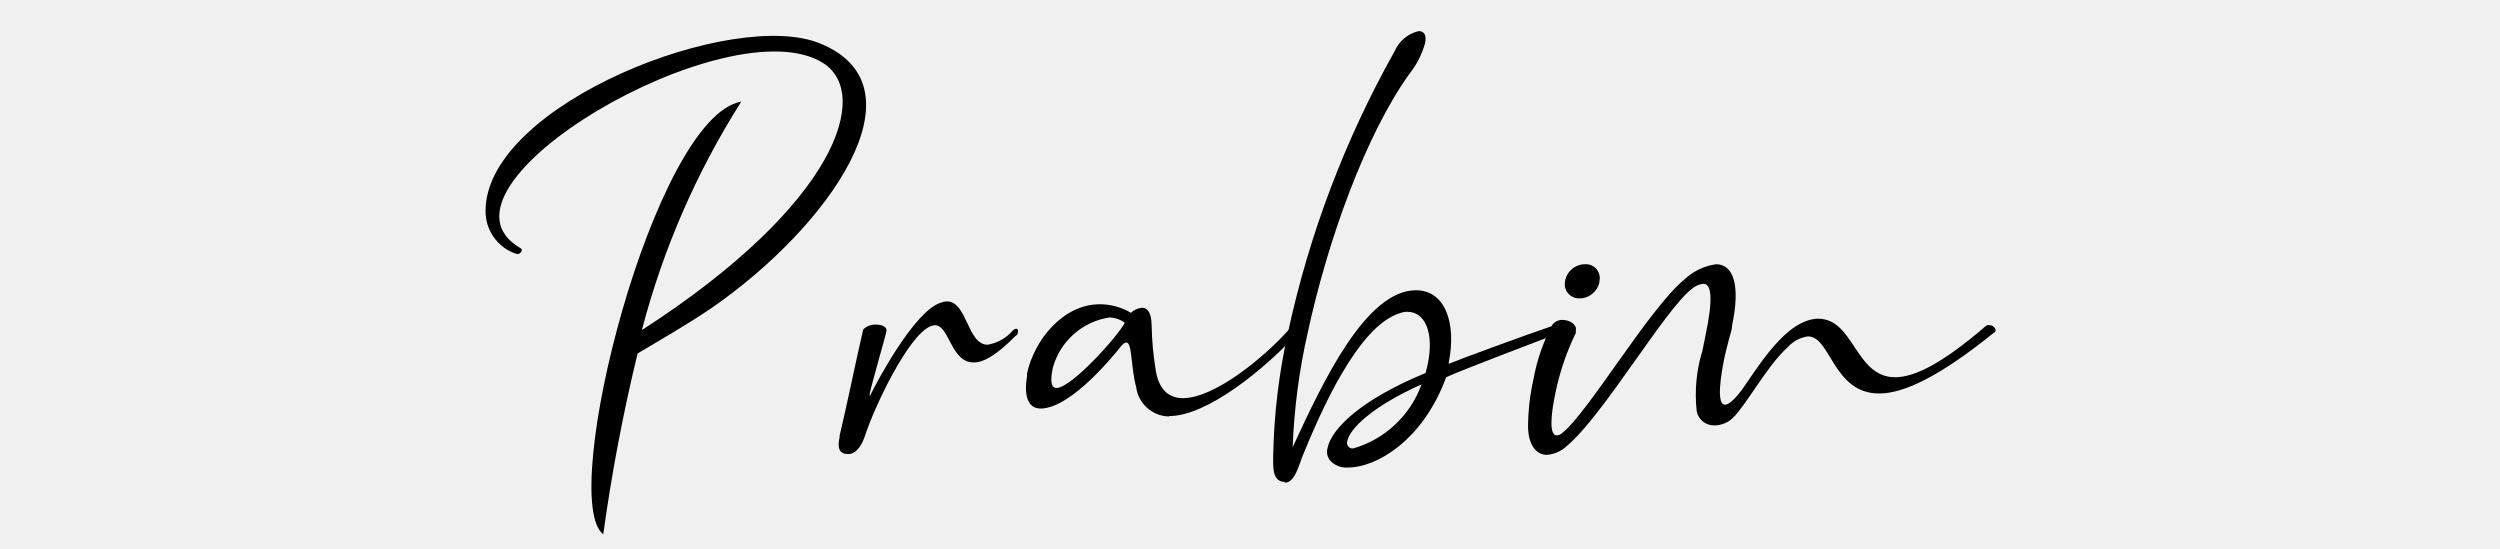
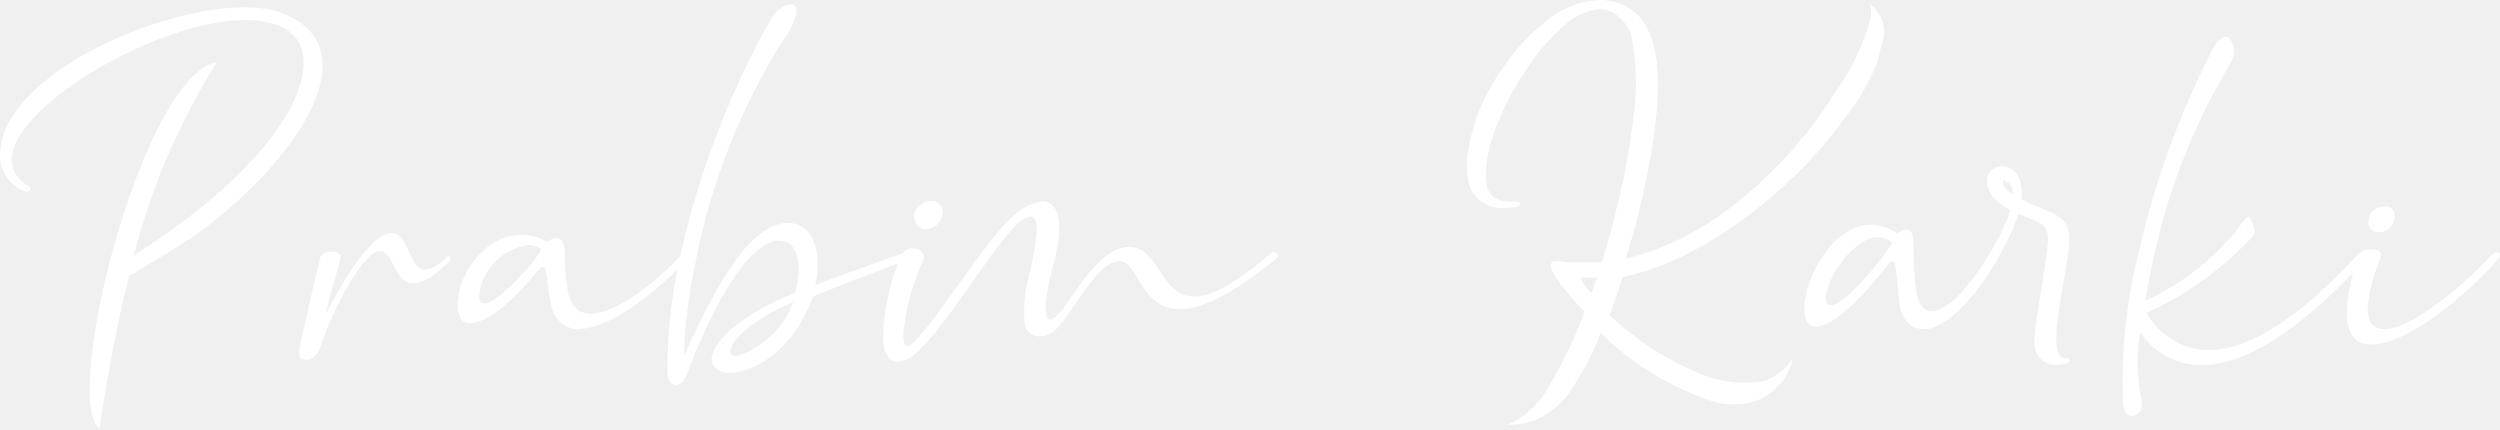
- <svg xmlns="http://www.w3.org/2000/svg" id="Layer_1" data-name="Layer 1" width="123" height="27" viewBox="0 0 123 27">
-   <path d="M29.68,26.29C27.42,24.54,32.18,5.74,36.47,5a39.7,39.7,0,0,0-4.89,11.24C41.25,10,42.84,4.6,40.51,3.11c-4.57-2.93-20.08,6.1-14.9,9.1.15.06,0,.34-.21.28a2.2,2.2,0,0,1-1.51-2.15c.05-5.23,12.28-10,16.51-8.18,5.18,2.16.39,9-5.4,13-1.18.8-2.42,1.51-3.63,2.23A89,89,0,0,0,29.68,26.29Z" />
-   <path d="M41.31,21.5v-.07c.32-1.31.78-3.59,1.16-5.22a.83.83,0,0,1,.63-.24c.28,0,.52.1.52.29v0c-.08.4-.72,2.56-.83,3.12l0,.12c.42-.86,2.21-4.17,3.47-4.6a1,1,0,0,1,.33-.07c1,0,1,2.13,2,2.13a2.07,2.07,0,0,0,1.25-.71.28.28,0,0,1,.15-.08c.08,0,.12.09.09.19a.26.26,0,0,1-.14.19c-.94.95-1.57,1.28-2,1.28C46.78,17.88,46.72,16,46,16a.58.58,0,0,0-.21.05c-1.1.43-2.79,4-3.25,5.44-.14.39-.39.85-.81.85S41.18,22.07,41.31,21.5Z" />
-   <path d="M57.53,20.49a1.66,1.66,0,0,1-1.63-1.44c-.27-1-.19-2.19-.48-2.2-.08,0-.18.07-.32.25s-2.37,3-3.9,3h0c-.67,0-.82-.71-.67-1.59l0-.14c.35-1.61,1.75-3.4,3.58-3.4h.08a3,3,0,0,1,1.45.42.93.93,0,0,1,.55-.25c.27,0,.46.25.47.86a15.53,15.53,0,0,0,.21,2.27c.17.94.66,1.31,1.32,1.32h0c1.57,0,4-2,5.24-3.39a.3.3,0,0,1,.23-.11h0c.12,0,.19.06.17.19a.7.7,0,0,1-.19.32c-1.43,1.54-4.24,3.87-6.11,3.87Zm-2.19-4.61a1.32,1.32,0,0,0-.76-.26h0a3.42,3.42,0,0,0-2.78,2.47c-.14.67-.09,1,.19,1h0C52.75,19.05,55,16.54,55.34,15.88Z" />
-   <path d="M63.22,23.71c-.64,0-.58-.76-.58-1.27a30.63,30.63,0,0,1,.73-6.09A49.67,49.67,0,0,1,68.61,2.53a1.72,1.72,0,0,1,1.19-1c.26,0,.4.19.31.61a4.28,4.28,0,0,1-.78,1.51c-2.14,3-4,8.13-5,12.76A30.41,30.41,0,0,0,63.6,22c1.5-3.24,3.59-7.7,6.06-7.72h0c1.46,0,2,1.64,1.62,3.54l0,.08c.41-.18,3.65-1.37,5-1.83l.25,0c.17,0,.25.09.23.19a.31.31,0,0,1-.22.19c-1,.39-4.52,1.71-5.39,2.11C70,21.7,67.69,23,66.34,23a1.07,1.07,0,0,1-.93-.38.71.71,0,0,1-.09-.6c.19-.89,1.55-2.32,4.82-3.67l.1-.41c.33-1.56-.12-2.6-1-2.6a1,1,0,0,0-.34.06c-2.09.61-3.94,4.9-4.82,7.05-.18.44-.37,1.3-.87,1.3Zm6.72-4.8c-2.52,1.13-3.54,2.22-3.65,2.78a.28.28,0,0,0,.2.37h.1A5.06,5.06,0,0,0,69.94,18.91Z" />
-   <path d="M75.18,21.08a10.92,10.92,0,0,1,.27-2.44A9.25,9.25,0,0,1,76.36,16a.6.6,0,0,1,.52-.26c.34,0,.71.22.65.51l0,.13a12.4,12.4,0,0,0-1,2.94c-.24,1.12-.31,2.1.06,2.1a.37.37,0,0,0,.25-.1c1.23-.92,4.3-6.14,6-7.54A2.85,2.85,0,0,1,84.43,13c.87,0,1.2,1.07.79,3,0,.24-.11.48-.17.75l-.18.71c-.21,1-.44,2.45,0,2.45.17,0,.44-.21.83-.73.8-1.12,2.17-3.47,3.75-3.5h0c1.78,0,1.82,2.88,3.79,2.88.93,0,2.28-.64,4.45-2.51A.21.21,0,0,1,97.9,16c.15,0,.31.16.28.27s0,.06-.07.09c-2.74,2.22-4.49,3-5.65,3-2.28,0-2.38-2.81-3.51-2.81a1.64,1.64,0,0,0-1,.54c-1,.89-2,2.79-2.7,3.48a1.34,1.34,0,0,1-.88.36.87.87,0,0,1-.89-.68,7.36,7.36,0,0,1,.28-3l.15-.74c.39-1.85.29-2.55-.11-2.55a1.07,1.07,0,0,0-.57.26c-1.31,1-4.37,6.25-6.14,7.72a1.61,1.61,0,0,1-1,.44C75.52,22.36,75.21,21.8,75.18,21.08ZM77,13.84v0A1,1,0,0,1,78,13a.68.68,0,0,1,.69.84v.05a1,1,0,0,1-1,.79A.7.7,0,0,1,77,13.84Z" />
+ <svg xmlns="http://www.w3.org/2000/svg" width="120.32" height="20.66" viewBox="0 0 120.32 20.66">
+   <defs>
+     <style>.cls-1{fill:#fff;}</style>
+   </defs>
+   <g id="Layer_2" data-name="Layer 2">
+     <g id="Layer_1-2" data-name="Layer 1">
+       <path class="cls-1" d="M4.8,20.66C2.92,19.22,6.87,3.63,10.43,3a33,33,0,0,0-4,9.31c8-5.12,9.33-9.63,7.4-10.86C10-1-2.86,6.52,1.43,9c.12.05,0,.28-.17.23A1.83,1.83,0,0,1,0,7.44C0,3.12,10.18-.8,13.68.67,18,2.46,14,8.1,9.21,11.44c-1,.66-2,1.24-3,1.84C5.68,15.32,4.92,19.41,4.8,20.66Z" />
+       <path class="cls-1" d="M14.44,16.69v-.05c.26-1.09.64-3,1-4.33a.69.69,0,0,1,.52-.2c.23,0,.43.09.43.24v.05c-.06.32-.59,2.12-.69,2.58l0,.1c.35-.71,1.83-3.45,2.87-3.81a.74.74,0,0,1,.28-.06c.85,0,.81,1.77,1.62,1.77a1.74,1.74,0,0,0,1-.59.19.19,0,0,1,.13-.07c.06,0,.09.08.07.16a.22.22,0,0,1-.12.16c-.78.78-1.3,1-1.68,1-.88,0-.93-1.54-1.55-1.54a.49.49,0,0,0-.18,0c-.91.36-2.31,3.3-2.69,4.5-.12.33-.32.71-.67.71S14.33,17.17,14.44,16.69Z" />
+       <path class="cls-1" d="M27.88,15.86a1.38,1.38,0,0,1-1.35-1.19c-.22-.86-.16-1.82-.4-1.83-.07,0-.15.06-.27.21s-2,2.5-3.23,2.5h0c-.56,0-.68-.59-.56-1.32l0-.11c.29-1.33,1.45-2.82,3-2.82h.06a2.41,2.41,0,0,1,1.21.35.74.74,0,0,1,.45-.2c.22,0,.38.2.39.7A13.12,13.12,0,0,0,27.32,14c.15.78.55,1.09,1.1,1.1h0c1.3,0,3.34-1.69,4.34-2.81a.25.25,0,0,1,.19-.09h0c.1,0,.16,0,.14.16a.55.55,0,0,1-.16.26c-1.18,1.28-3.51,3.21-5.06,3.21ZM26.06,12a1.08,1.08,0,0,0-.63-.21h0a2.83,2.83,0,0,0-2.3,2c-.12.55-.08.8.16.8h0C23.92,14.67,25.78,12.59,26.06,12Z" />
+       <path class="cls-1" d="M32.59,18.53c-.53,0-.47-.63-.47-1.05a25.08,25.08,0,0,1,.6-5.05A41.36,41.36,0,0,1,37.06,1a1.42,1.42,0,0,1,1-.8c.21,0,.33.16.25.51a3.53,3.53,0,0,1-.64,1.25A31.15,31.15,0,0,0,33.5,12.5a24.64,24.64,0,0,0-.59,4.63c1.24-2.69,3-6.38,5-6.4h0c1.21,0,1.66,1.36,1.34,2.93l0,.07c.33-.15,3-1.13,4.12-1.51l.2,0c.15,0,.22.07.2.15a.25.25,0,0,1-.18.16c-.84.33-3.75,1.42-4.47,1.75-.94,2.61-2.85,3.66-4,3.66a.88.88,0,0,1-.77-.32.57.57,0,0,1-.08-.49c.16-.74,1.29-1.93,4-3.05l.08-.33c.27-1.3-.1-2.16-.79-2.16a1,1,0,0,0-.29,0c-1.73.51-3.26,4.07-4,5.85-.15.36-.3,1.08-.72,1.08Zm5.58-4c-2.09.94-2.94,1.84-3,2.3a.23.23,0,0,0,.17.31h.08A4.21,4.21,0,0,0,38.17,14.55Z" />
+       <path class="cls-1" d="M42.51,16.35a8.67,8.67,0,0,1,.22-2,7.79,7.79,0,0,1,.75-2.19.5.5,0,0,1,.43-.21c.29,0,.59.18.54.42l0,.11a10.51,10.51,0,0,0-.8,2.44c-.2.93-.26,1.74,0,1.74a.32.32,0,0,0,.2-.08c1-.76,3.57-5.09,5-6.25a2.34,2.34,0,0,1,1.32-.64c.72,0,1,.89.66,2.47,0,.2-.1.4-.15.63l-.15.59c-.17.79-.36,2,0,2,.14,0,.36-.16.69-.6.67-.93,1.8-2.87,3.11-2.9h0c1.48,0,1.51,2.39,3.14,2.39.77,0,1.89-.53,3.69-2.08a.15.15,0,0,1,.13-.06c.12,0,.25.13.23.22a.11.11,0,0,1-.07.08c-2.27,1.84-3.71,2.45-4.67,2.45-1.89,0-2-2.32-2.92-2.32a1.31,1.31,0,0,0-.83.44c-.81.74-1.62,2.31-2.24,2.88a1.11,1.11,0,0,1-.73.31.72.72,0,0,1-.74-.57,6.44,6.44,0,0,1,.23-2.46l.13-.62c.33-1.53.24-2.11-.09-2.11a1,1,0,0,0-.47.21c-1.09.82-3.62,5.19-5.09,6.4a1.34,1.34,0,0,1-.82.37C42.78,17.41,42.53,17,42.51,16.35Zm1.48-6v0a.85.85,0,0,1,.8-.68.56.56,0,0,1,.57.7v0a.86.86,0,0,1-.81.66A.58.58,0,0,1,44,10.35Z" />
+       <path class="cls-1" d="M72.55,20.44a4.06,4.06,0,0,0,2-1.87A19.05,19.05,0,0,0,76.25,15c-1.14-1.21-1.68-2-1.6-2.3,0-.08.11-.13.3-.13a3.64,3.64,0,0,1,.5.05c.24,0,.47,0,.71,0s.63,0,.93,0c.18-.56.34-1.1.47-1.61.25-1,.44-1.77.56-2.3.23-1.12.41-2.28.54-3.47a10.82,10.82,0,0,0-.09-3.16A1.88,1.88,0,0,0,77.29.46L77,.44a2.89,2.89,0,0,0-1.76.83,10.06,10.06,0,0,0-1.9,2.26,13.72,13.72,0,0,0-1.45,2.89,6.68,6.68,0,0,0-.27,1,3.88,3.88,0,0,0-.06,1.5.89.89,0,0,0,.49.67A2.4,2.4,0,0,0,73,9.7c.12,0,.18.07.17.14a.18.18,0,0,1-.12.1,2.67,2.67,0,0,1-.56.06,1.65,1.65,0,0,1-1.77-1.06,4.15,4.15,0,0,1,0-2c0-.18.14-.56.3-1.15a9.59,9.59,0,0,1,1.21-2.37A10,10,0,0,1,74.43,1a4.34,4.34,0,0,1,2.62-1c2,.08,2.92,1.72,2.72,4.91a28.52,28.52,0,0,1-.53,3.69c-.27,1.25-.59,2.54-1,3.85a10.63,10.63,0,0,0,1.22-.36,13.85,13.85,0,0,0,3.61-1.94,21,21,0,0,0,5.26-5.71A11.6,11.6,0,0,0,90,1c.09-.46.07-.75-.08-.85a1.65,1.65,0,0,1,.64,2s-.08.3-.2.81a9.77,9.77,0,0,1-1.54,2.67,20.73,20.73,0,0,1-3.4,3.7,19.82,19.82,0,0,1-4.45,3,12.3,12.3,0,0,1-2.87,1c-.28.87-.49,1.49-.64,1.83a14.27,14.27,0,0,0,4.29,2.8,5.54,5.54,0,0,0,2.14.46c.12,0,.4,0,.86-.05a2.52,2.52,0,0,0,1.51-1.09l0,0s0,0,0,.06a2.8,2.8,0,0,1-2.85,2.12,3.79,3.79,0,0,1-.81-.09,13.78,13.78,0,0,1-5.56-3.35,14.07,14.07,0,0,1-1.6,3A3.9,3.9,0,0,1,74,20.17a3.32,3.32,0,0,1-1.32.27Zm4.31-7.08c-.27,0-.55,0-.82,0a3.4,3.4,0,0,0,.55.76Z" />
+       <path class="cls-1" d="M97.92,16.67c-.1-.62.42-3,.62-4.77.15-1.22-.32-1.13-1.41-1.62-.29,1.21-2.36,5.09-4.32,5.55a1.33,1.33,0,0,1-.28,0c-.53,0-1-.39-1.12-1.26s-.1-2-.34-2c-.07,0-.15.07-.27.23s-2.2,2.92-3.41,2.92h0c-.53,0-.65-.68-.48-1.51.3-1.43,1.53-3.39,3.13-3.39a2.34,2.34,0,0,1,1.28.42.67.67,0,0,1,.42-.2c.21,0,.37.21.36.79a13.41,13.41,0,0,0,.11,2.07c.08.69.32,1,.64,1.07l.12,0c1.43,0,3.58-3.92,3.78-4.87V10.1c-.51-.24-1.15-.72-1.11-1.39l0-.14A.69.69,0,0,1,96.35,8c.5,0,1.07.48.94,1.6,1.28.7,2.5.58,2.28,2.29-.27,2.28-1.14,5.36-.13,5.36h.09c.06,0,.08.05.07.1a.18.18,0,0,1-.11.12,1.47,1.47,0,0,1-.51.08A1,1,0,0,1,97.92,16.67Zm-6.87-5a1,1,0,0,0-.68-.25c-1.11,0-2.28,1.75-2.48,2.69-.07.35,0,.58.22.58h0C88.85,14.67,90.75,12.29,91.05,11.7Zm5.46-3a.12.12,0,0,0-.12.09c0,.1.08.32.49.6C96.89,8.93,96.65,8.73,96.51,8.73Z" />
+       <path class="cls-1" d="M102.54,20c-.36,0-.37-.61-.38-1a25,25,0,0,1,.63-6.24,41.46,41.46,0,0,1,3.7-10.39c.22-.43.45-.6.63-.6s.4.32.41.78a1.73,1.73,0,0,1-.27.64,30.56,30.56,0,0,0-3.75,9.89c-.11.5-.18.9-.26,1.39A11.94,11.94,0,0,0,108,10.61c.08-.11.16-.17.22-.17s.33.53.28.78a.46.46,0,0,1-.08.16,16.11,16.11,0,0,1-5.12,3.68,3.49,3.49,0,0,0,3,1.79c1.65,0,4-1.15,7.17-4.59a.33.33,0,0,1,.23-.11c.13,0,.23.09.2.19a.13.13,0,0,1,0,.1c-3.5,3.81-6.07,5.13-7.92,5.13A3.55,3.55,0,0,1,103,16a8.47,8.47,0,0,0,.07,3.23.92.92,0,0,1,0,.37.49.49,0,0,1-.52.42Z" />
+       <path class="cls-1" d="M113.1,13.77a11.3,11.3,0,0,1,.4-1.46c.07-.21.36-.31.62-.31s.52.1.48.31v0a12.22,12.22,0,0,0-.54,1.7c-.27,1.3,0,1.83.7,1.83,1.13,0,3.28-1.59,5.18-3.58a.39.39,0,0,1,.23-.12.14.14,0,0,1,.15.17.29.29,0,0,1-.09.16c-2,2.25-4.6,4.11-6.08,4.11C113.17,16.61,112.67,15.8,113.1,13.77Zm.88-3.22a.78.78,0,0,1,.77-.62.46.46,0,0,1,.48.62.77.77,0,0,1-.75.63A.48.48,0,0,1,114,10.55Z" />
+     </g>
+   </g>
</svg>
